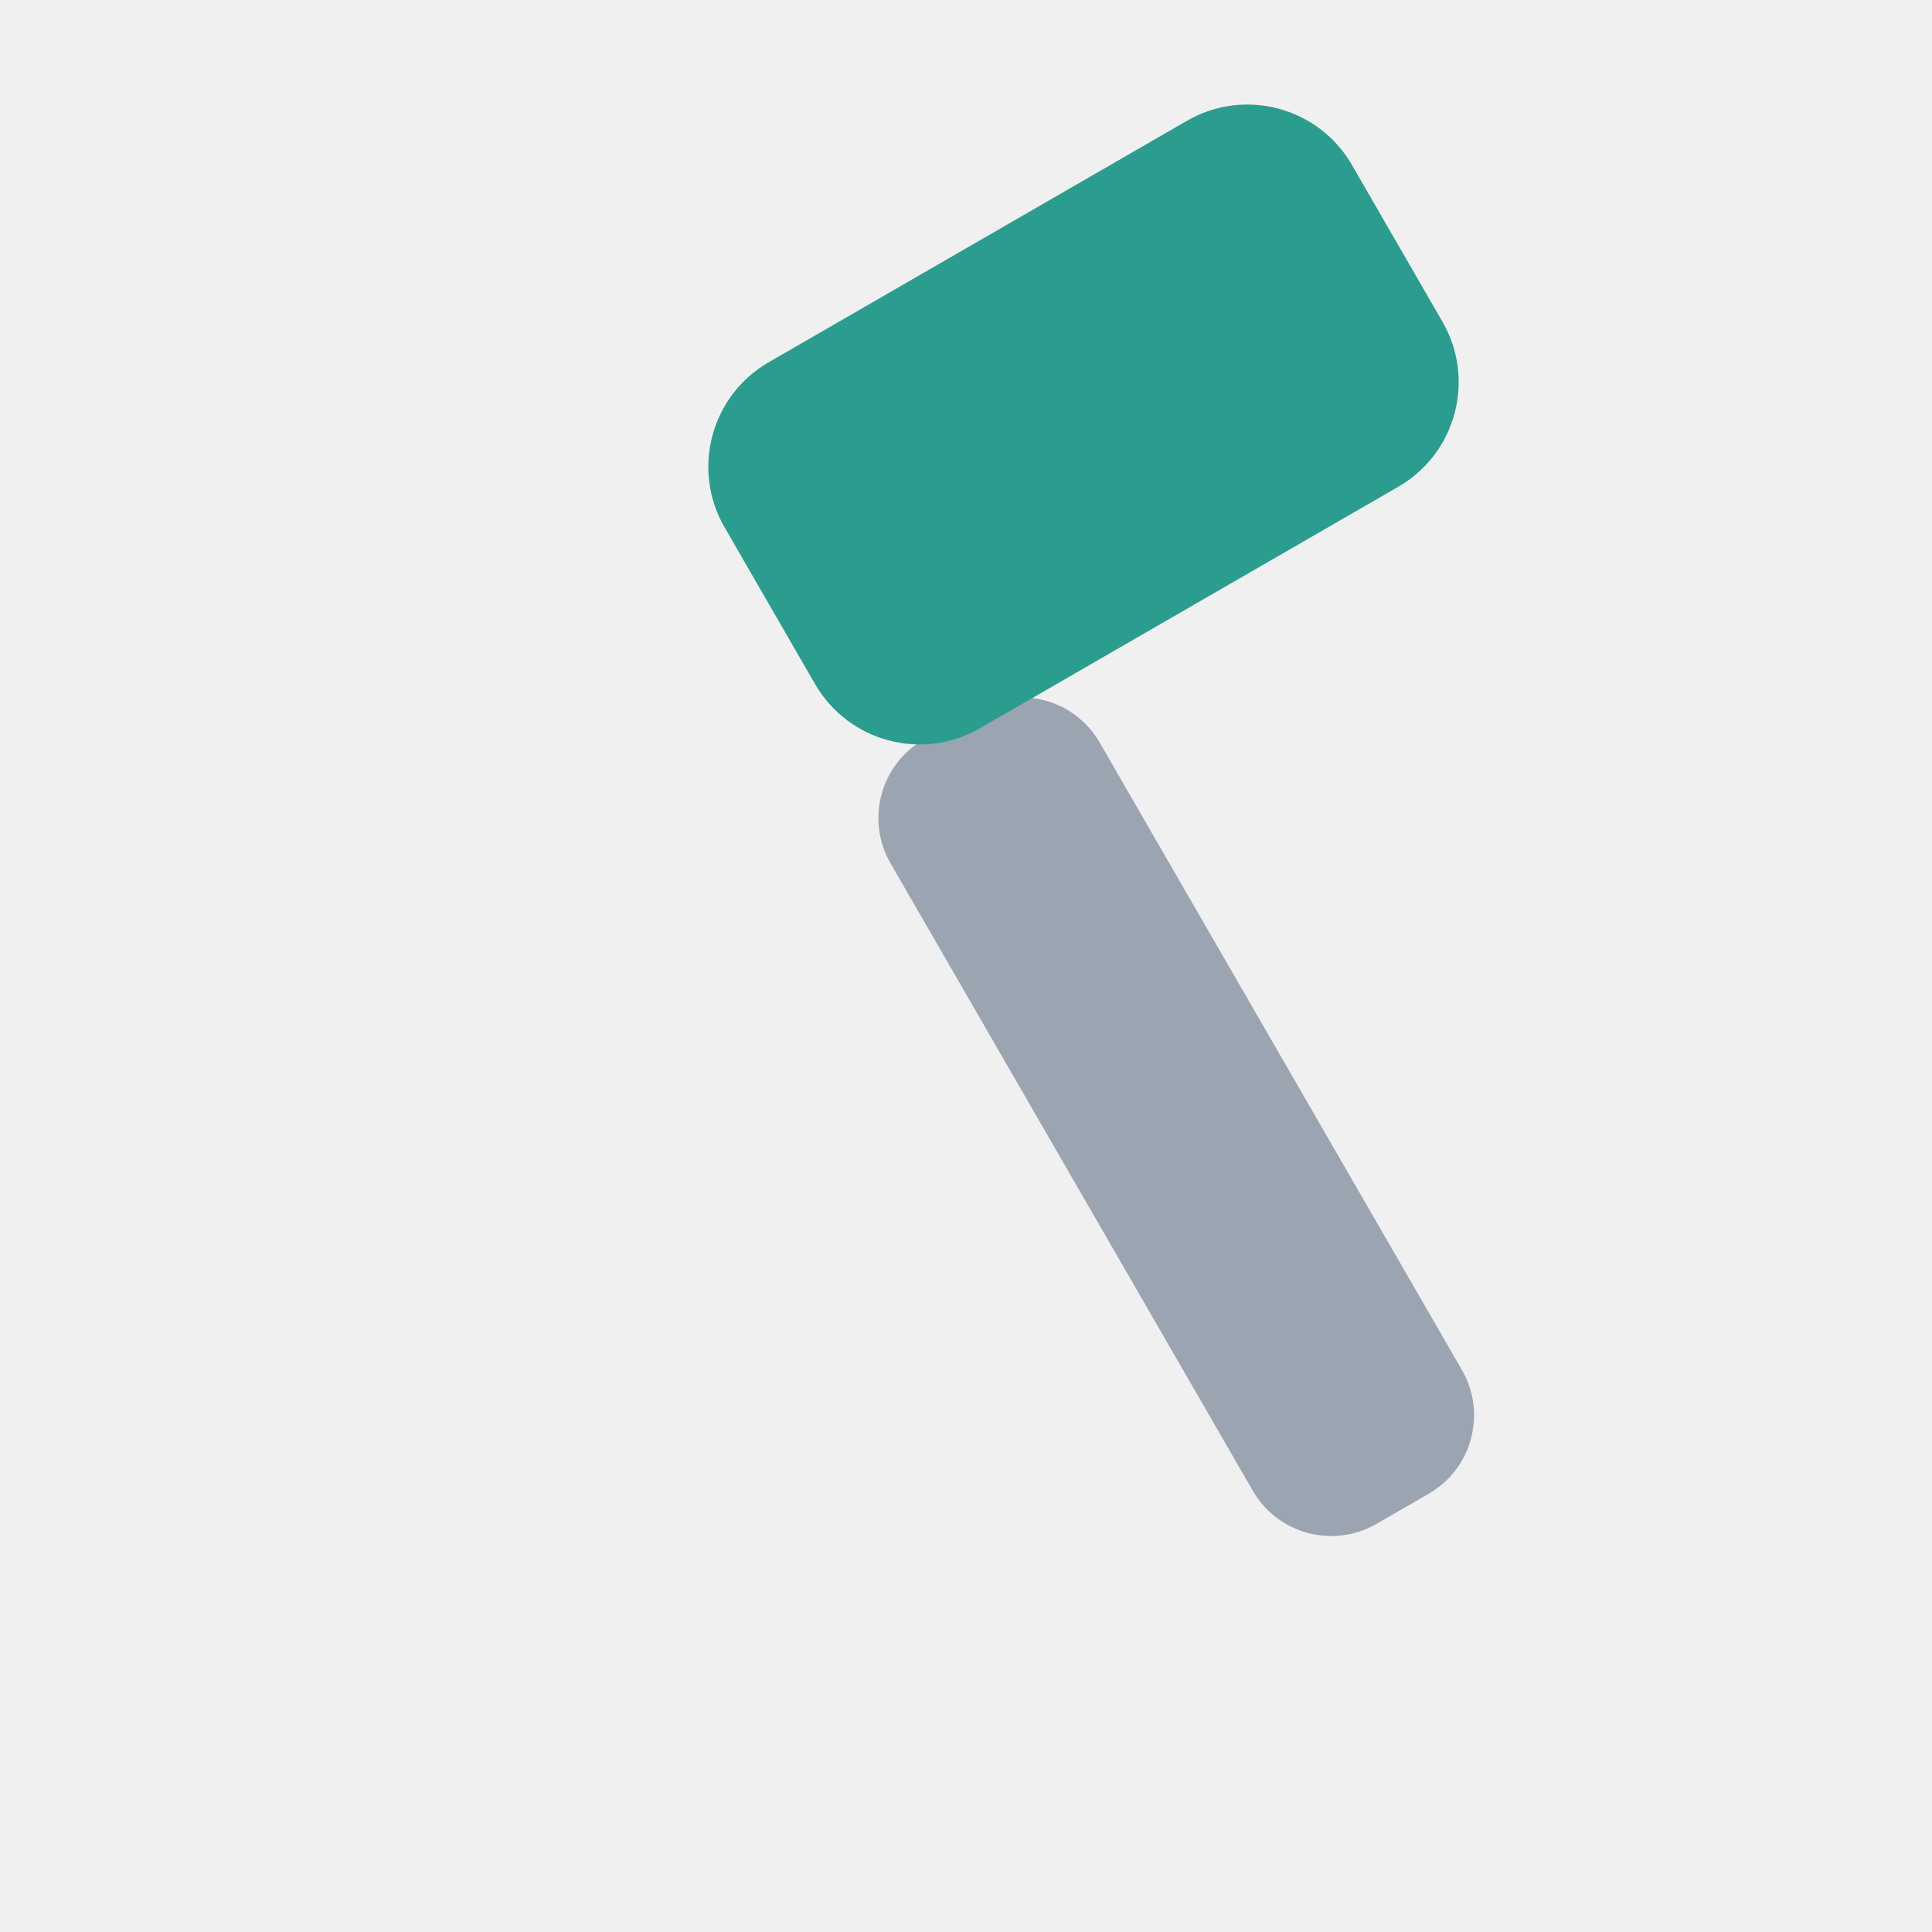
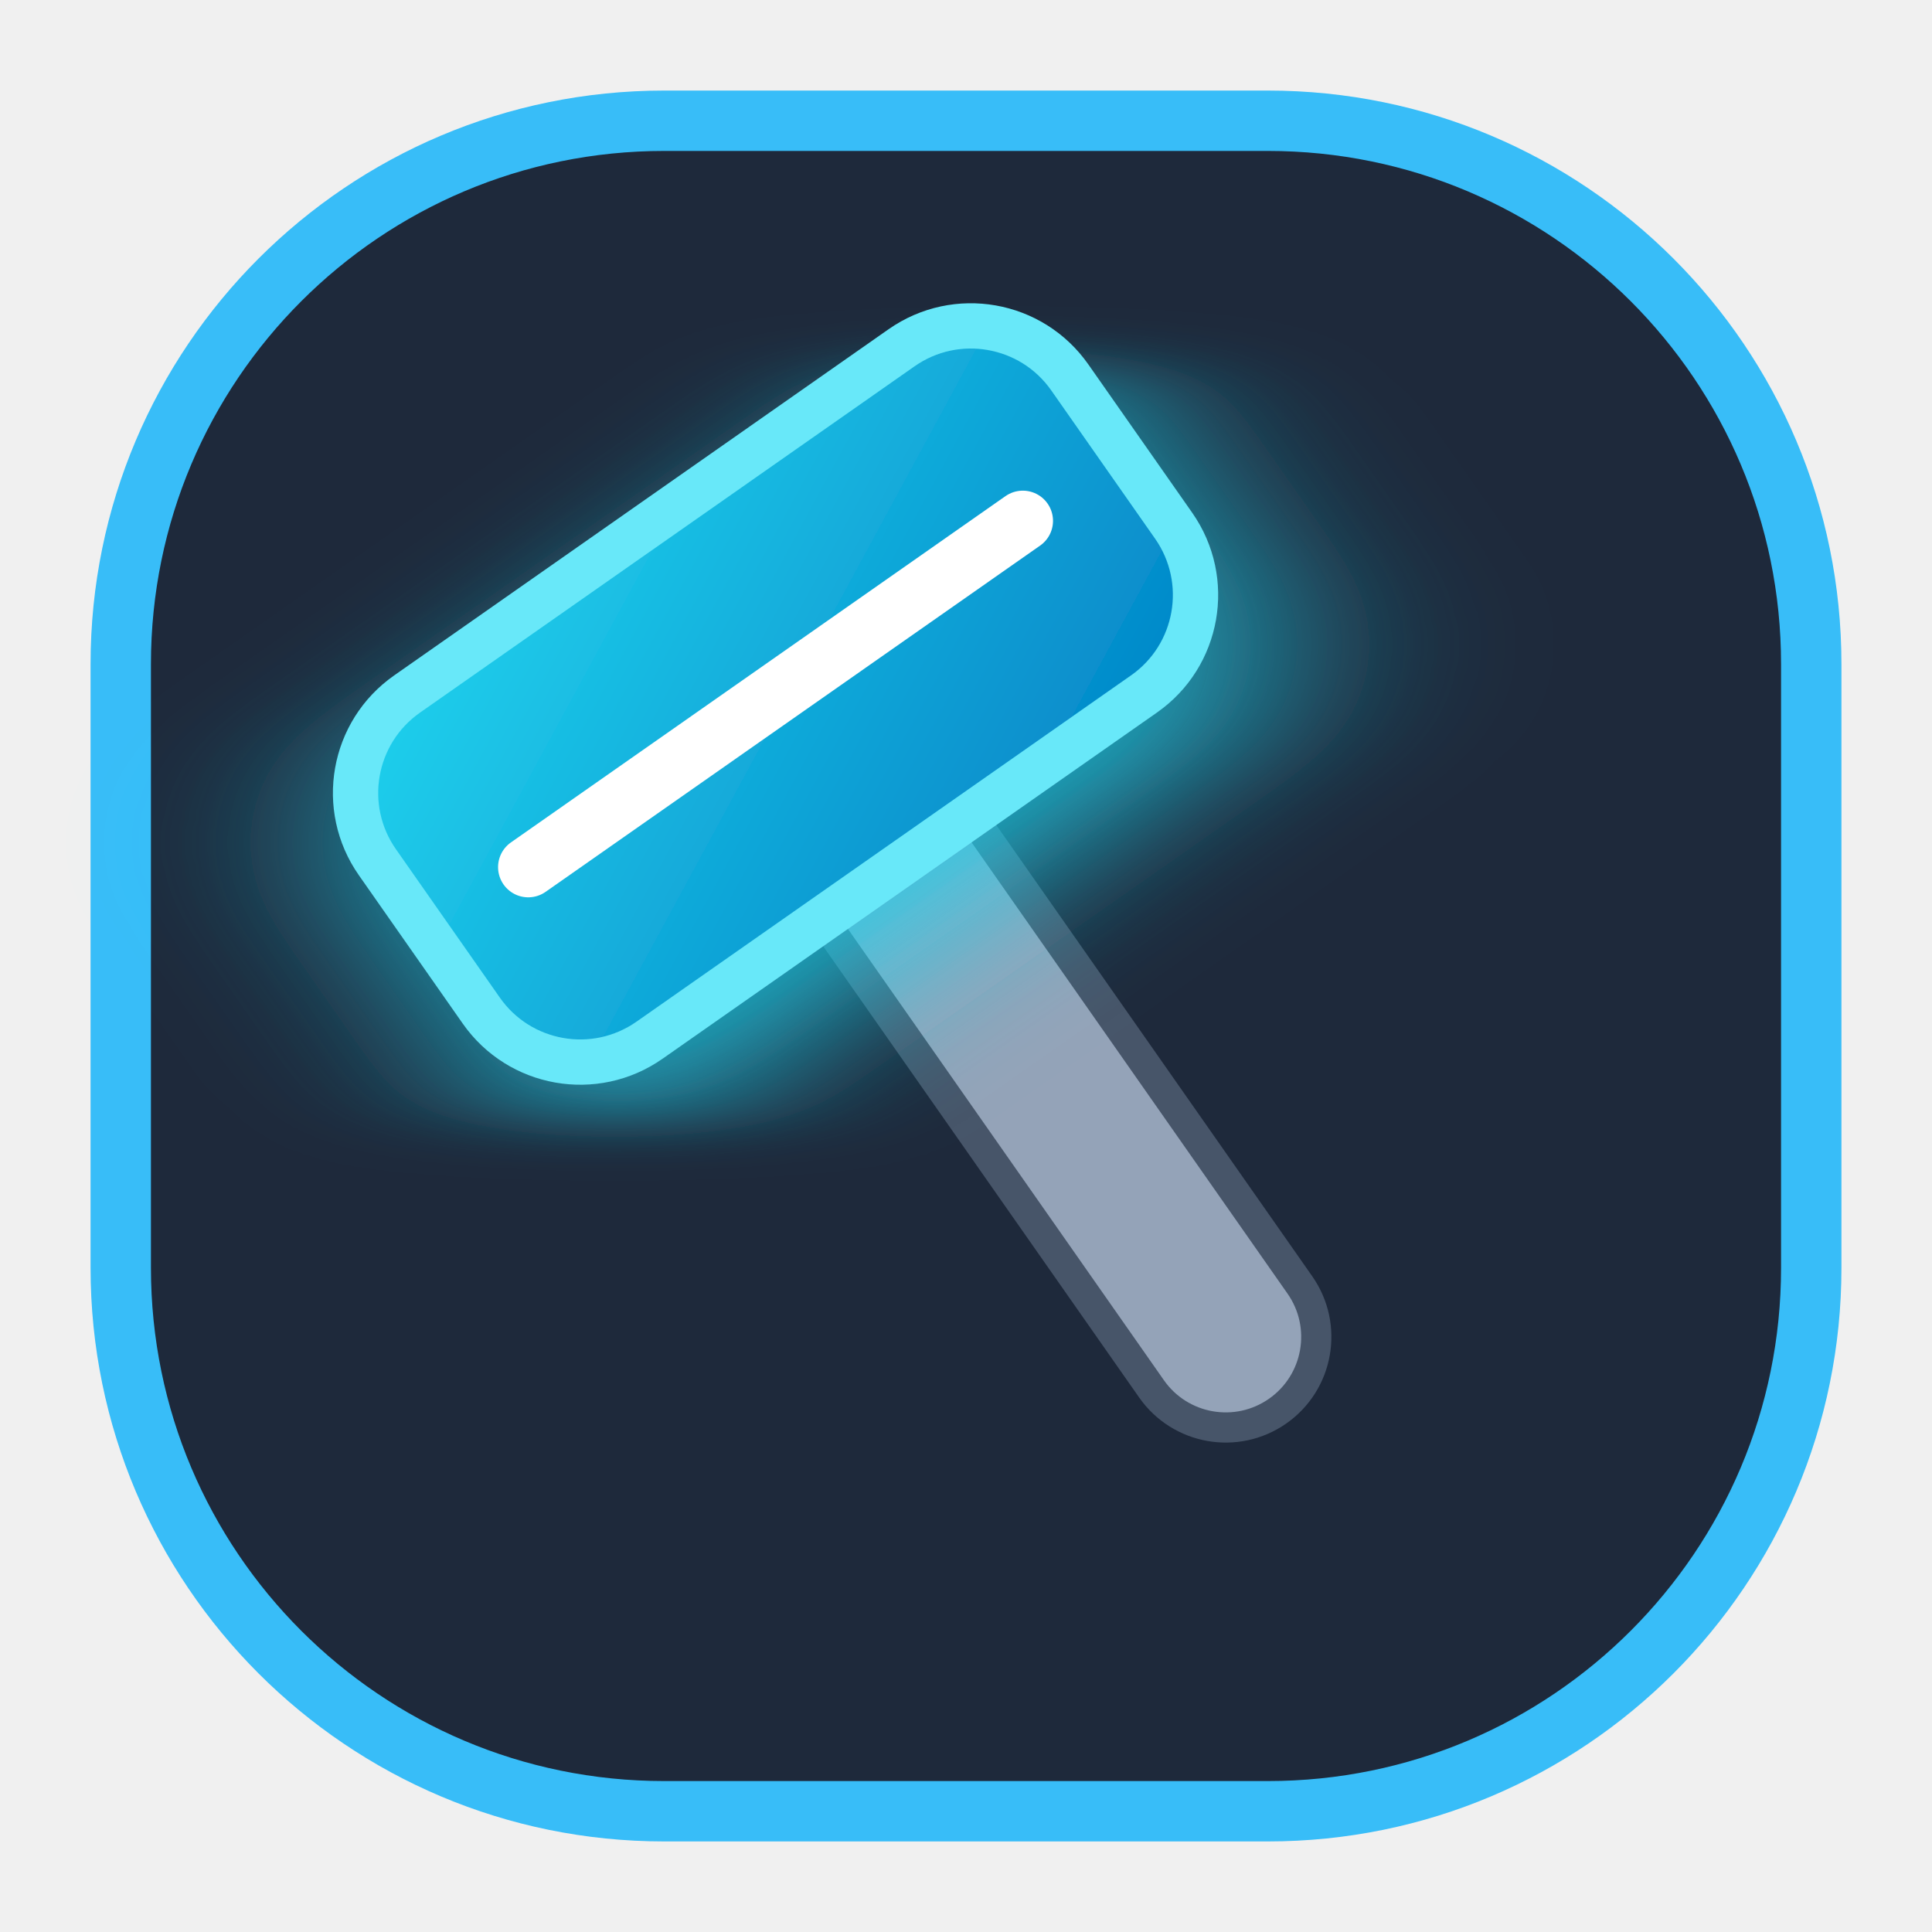
- <svg xmlns="http://www.w3.org/2000/svg" viewBox="0 0 64 64" fill="none">
-   <rect x="28" y="26" width="8" height="30" rx="3" fill="#9aa5b1" transform="rotate(-30 28 26)" />
-   <rect x="22" y="14" width="24" height="14" rx="4" fill="#2a9d8f" transform="rotate(-30 22 14)" />
+ <svg xmlns="http://www.w3.org/2000/svg" viewBox="0 0 64 64" width="64" height="64">
+   <defs>
+     <linearGradient id="ic-ham-head" x1="0" y1="0" x2="1" y2="1">
+       <stop offset="0%" stop-color="#22d3ee" />
+       <stop offset="100%" stop-color="#0284c7" />
+     </linearGradient>
+     <filter id="ic-ham-glow">
+       <feDropShadow dx="0" dy="2" stdDeviation="3" flood-color="#22d3ee" flood-opacity="0.8" />
+     </filter>
+   </defs>
+   <rect x="4" y="4" width="56" height="56" rx="18" fill="#1e293b" stroke="#38bdf8" stroke-width="2" />
+   <g transform="rotate(-35 32 32)">
+     <rect x="29" y="22" width="6" height="28" rx="3" fill="#94a3b8" stroke="#475569" stroke-width="1" />
+     <rect x="18" y="14" width="28" height="14" rx="4" fill="url(#ic-ham-head)" stroke="#67e8f9" stroke-width="1.5" filter="url(#ic-ham-glow)" />
+     <line x1="22" y1="21" x2="42" y2="21" stroke="#ffffff" stroke-width="2" stroke-linecap="round" />
+   </g>
</svg>
